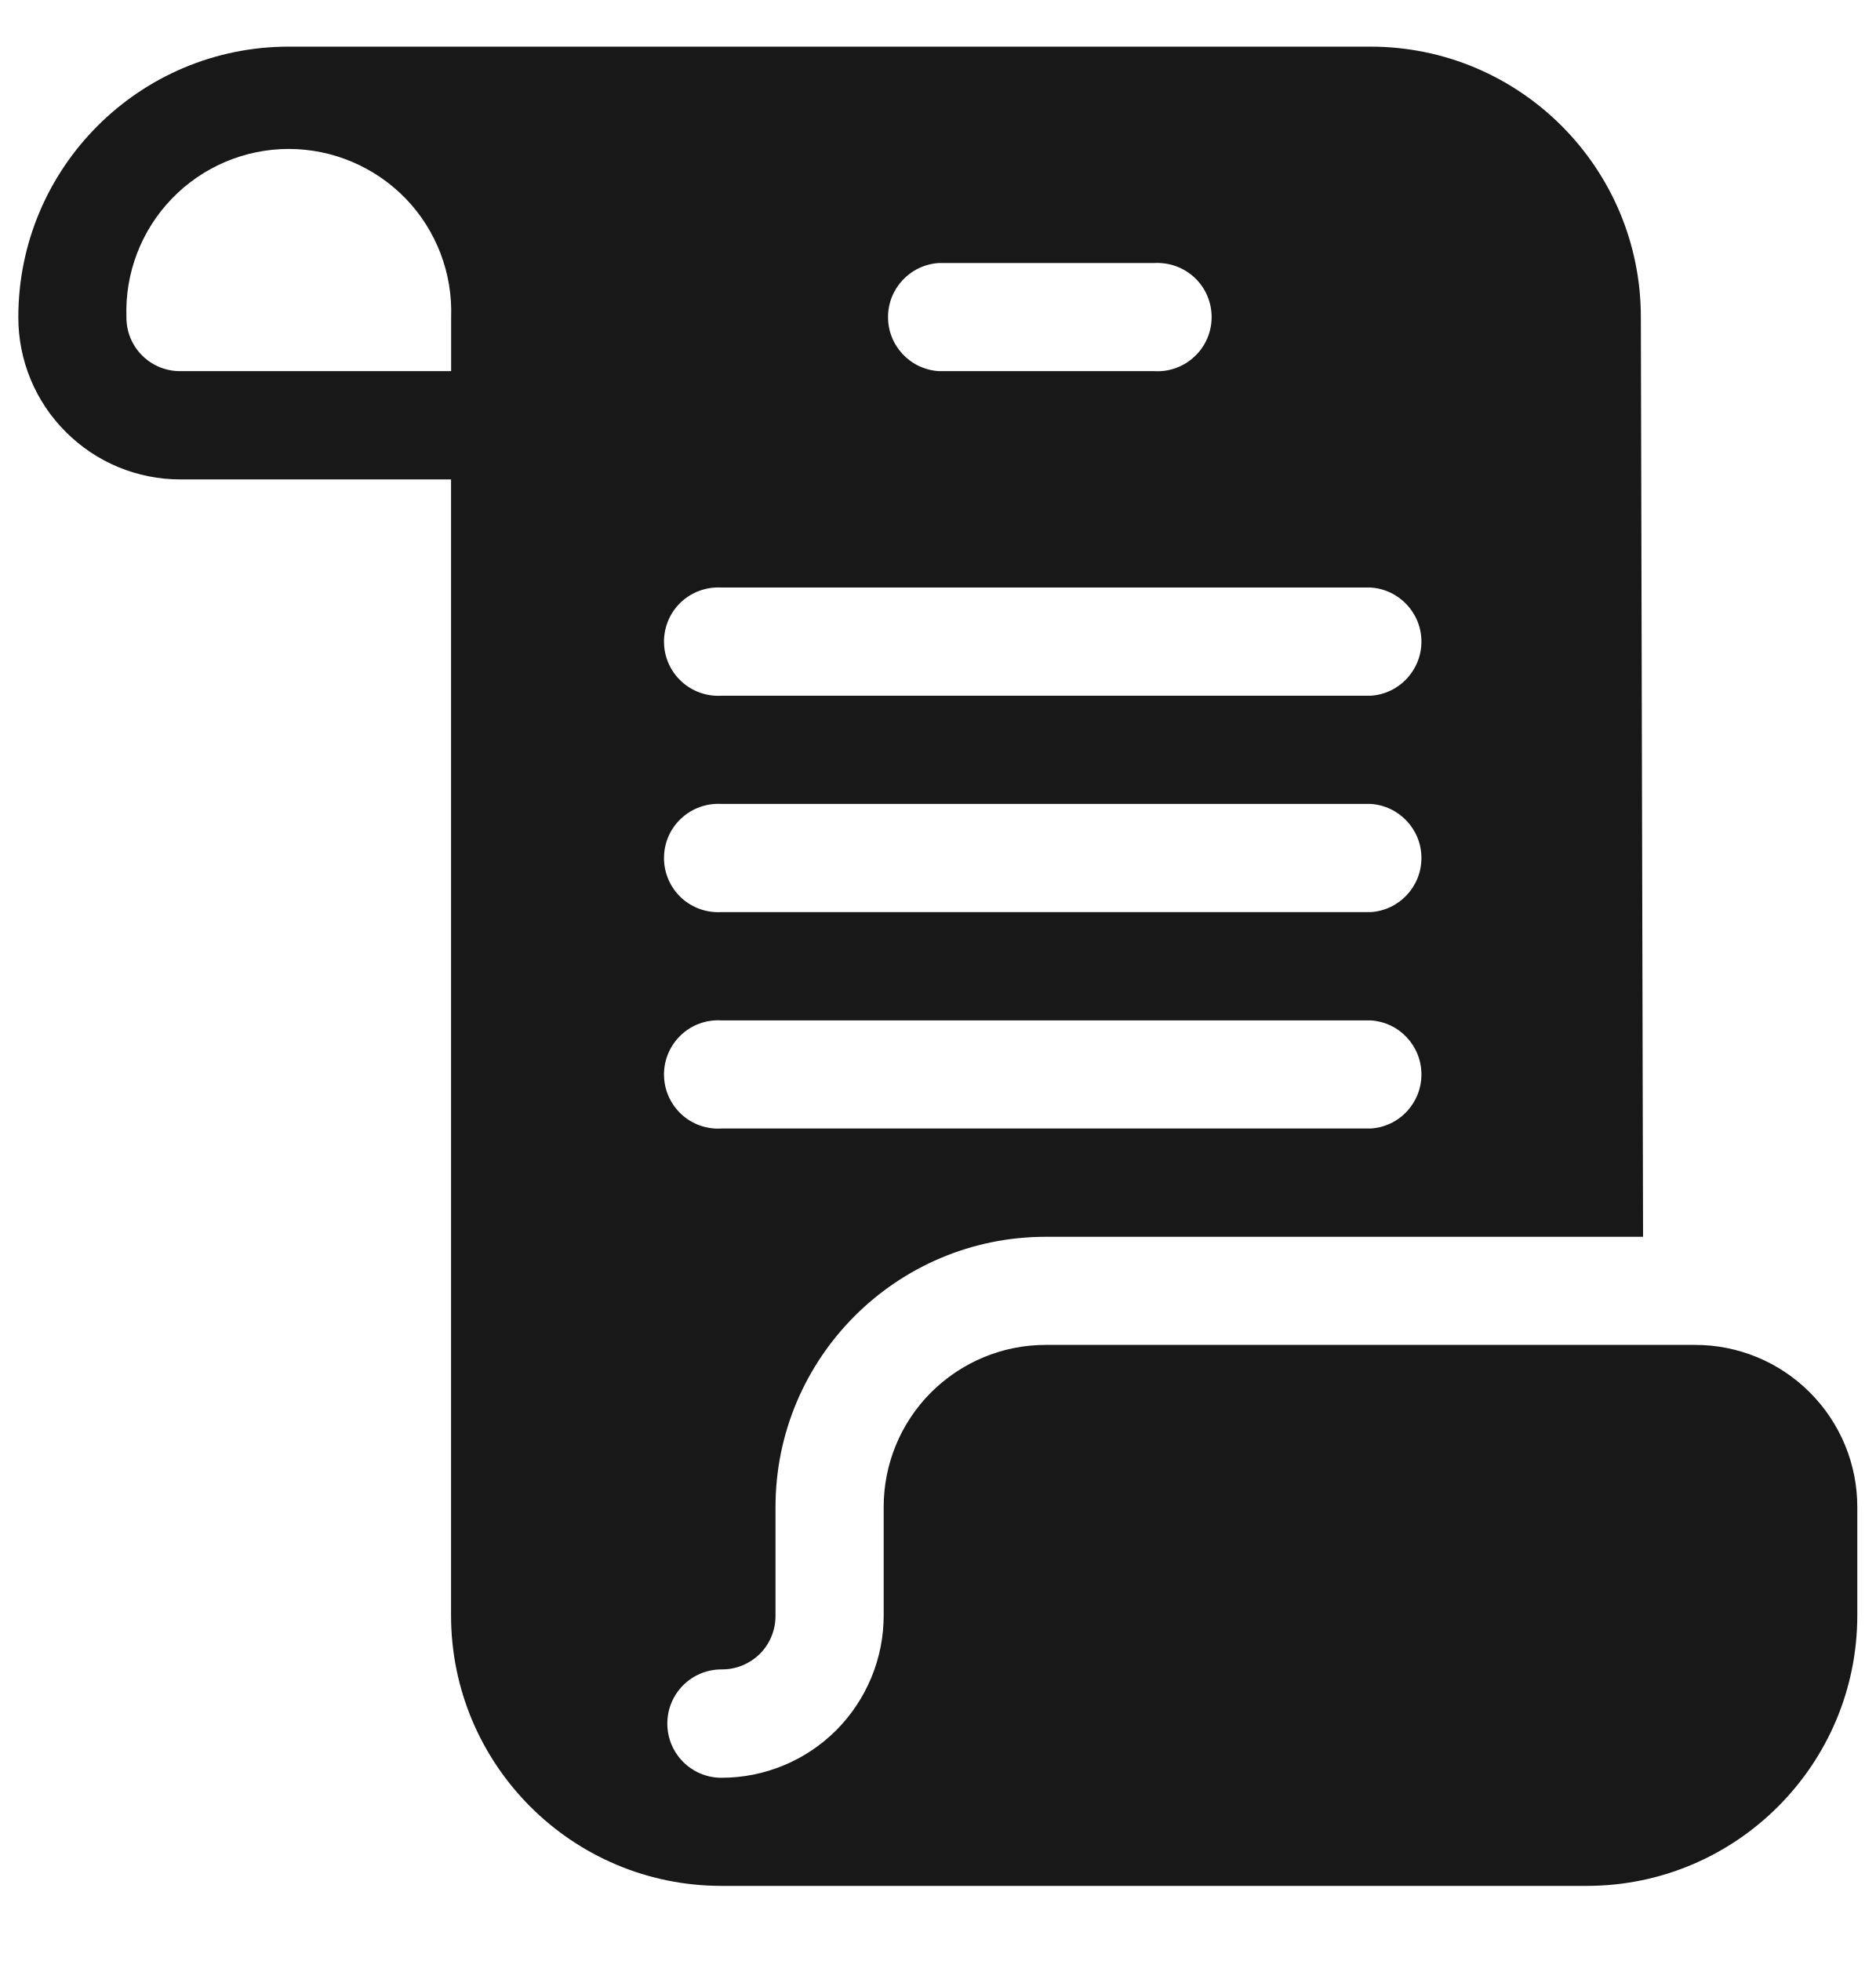
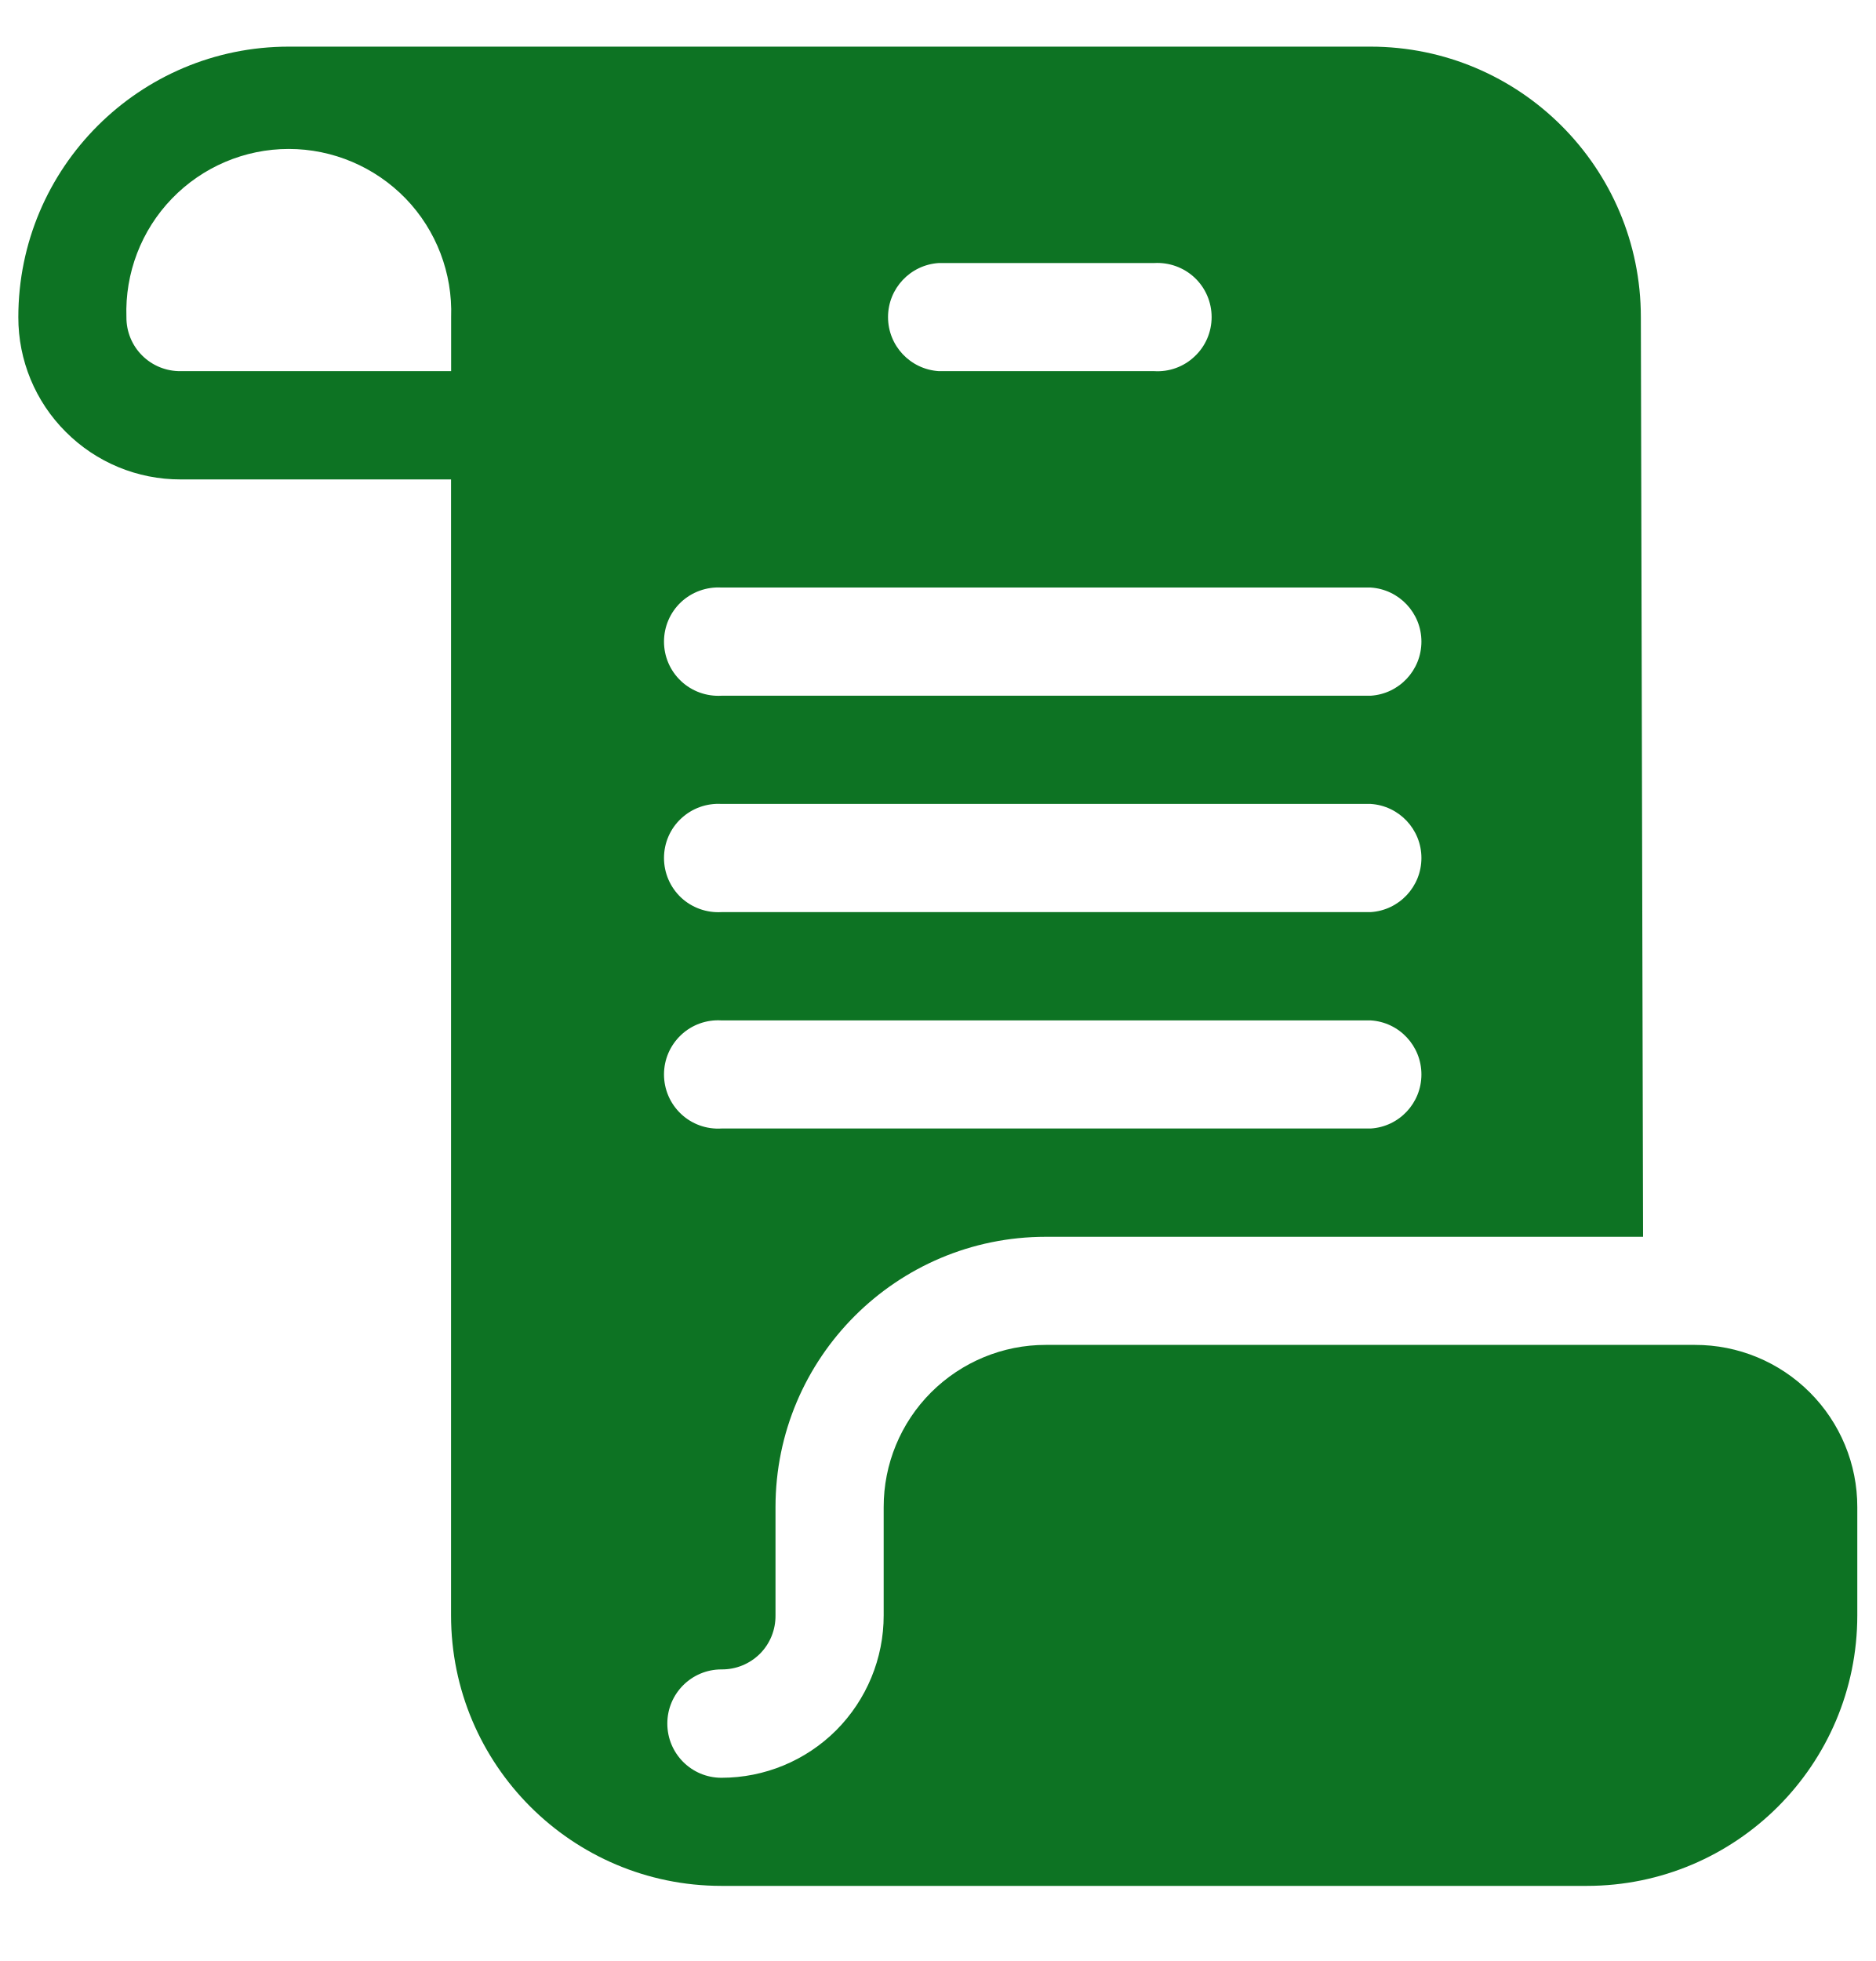
<svg xmlns="http://www.w3.org/2000/svg" width="22" height="23" viewBox="0 0 22 23" fill="none">
-   <path d="M19.883 15.774H12.268C11.764 15.773 11.28 15.974 10.922 16.331C10.565 16.688 10.365 17.172 10.366 17.677V18.945C10.367 19.45 10.166 19.935 9.81 20.293C9.452 20.651 8.968 20.851 8.463 20.851C8.111 20.851 7.828 20.566 7.828 20.215C7.828 19.865 8.111 19.58 8.463 19.58C8.632 19.582 8.794 19.516 8.914 19.397C9.034 19.277 9.099 19.114 9.097 18.946V17.677C9.097 15.926 10.518 14.506 12.268 14.506H19.274L19.248 3.72C19.248 1.969 17.829 0.548 16.077 0.547H3.388C1.636 0.547 0.215 1.968 0.215 3.72C0.214 4.225 0.414 4.71 0.772 5.066C1.129 5.424 1.613 5.624 2.118 5.623H5.291V18.946C5.291 20.697 6.711 22.118 8.462 22.119H18.614C20.365 22.119 21.787 20.697 21.787 18.946V17.677C21.788 17.172 21.587 16.688 21.23 16.331C20.873 15.974 20.389 15.773 19.883 15.774ZM11.015 3.085H13.539C13.714 3.075 13.886 3.137 14.013 3.256C14.141 3.376 14.213 3.544 14.213 3.719C14.213 3.894 14.141 4.062 14.013 4.181C13.886 4.302 13.714 4.364 13.539 4.353H11.013C10.678 4.332 10.417 4.055 10.417 3.719C10.417 3.384 10.678 3.106 11.013 3.085L11.015 3.085ZM8.463 6.891H16.078C16.413 6.912 16.674 7.19 16.674 7.525C16.674 7.861 16.413 8.139 16.078 8.16H8.463C8.288 8.17 8.116 8.108 7.989 7.988C7.861 7.868 7.789 7.701 7.789 7.525C7.789 7.35 7.861 7.182 7.989 7.062C8.116 6.943 8.288 6.881 8.463 6.891ZM8.463 9.429H16.078C16.413 9.45 16.674 9.728 16.674 10.063C16.674 10.399 16.413 10.677 16.078 10.698H8.463C8.288 10.708 8.116 10.646 7.989 10.527C7.861 10.406 7.789 10.239 7.789 10.063C7.789 9.888 7.861 9.72 7.989 9.601C8.116 9.481 8.288 9.419 8.463 9.429ZM8.463 11.968H16.078C16.413 11.988 16.674 12.266 16.674 12.602C16.674 12.938 16.413 13.216 16.078 13.236H8.463C8.288 13.247 8.116 13.185 7.989 13.065C7.861 12.945 7.789 12.777 7.789 12.602C7.789 12.426 7.861 12.26 7.989 12.139C8.116 12.019 8.288 11.957 8.463 11.968ZM5.292 4.353H2.119C1.95 4.355 1.787 4.289 1.668 4.17C1.548 4.051 1.482 3.889 1.483 3.72C1.465 3.204 1.657 2.701 2.017 2.329C2.375 1.958 2.87 1.747 3.387 1.747C3.904 1.747 4.399 1.958 4.759 2.329C5.118 2.701 5.31 3.204 5.292 3.72L5.292 4.353Z" fill="#181818" />
+   <path d="M19.883 15.774H12.268C11.764 15.773 11.28 15.974 10.922 16.331C10.565 16.688 10.365 17.172 10.366 17.677V18.945C10.367 19.45 10.166 19.935 9.81 20.293C9.452 20.651 8.968 20.851 8.463 20.851C8.111 20.851 7.828 20.566 7.828 20.215C7.828 19.865 8.111 19.58 8.463 19.58C8.632 19.582 8.794 19.516 8.914 19.397C9.034 19.277 9.099 19.114 9.097 18.946V17.677C9.097 15.926 10.518 14.506 12.268 14.506H19.274L19.248 3.72C19.248 1.969 17.829 0.548 16.077 0.547H3.388C1.636 0.547 0.215 1.968 0.215 3.72C0.214 4.225 0.414 4.71 0.772 5.066C1.129 5.424 1.613 5.624 2.118 5.623H5.291V18.946C5.291 20.697 6.711 22.118 8.462 22.119H18.614C20.365 22.119 21.787 20.697 21.787 18.946V17.677C21.788 17.172 21.587 16.688 21.23 16.331C20.873 15.974 20.389 15.773 19.883 15.774ZM11.015 3.085H13.539C13.714 3.075 13.886 3.137 14.013 3.256C14.141 3.376 14.213 3.544 14.213 3.719C14.213 3.894 14.141 4.062 14.013 4.181C13.886 4.302 13.714 4.364 13.539 4.353H11.013C10.678 4.332 10.417 4.055 10.417 3.719C10.417 3.384 10.678 3.106 11.013 3.085L11.015 3.085ZM8.463 6.891H16.078C16.413 6.912 16.674 7.19 16.674 7.525C16.674 7.861 16.413 8.139 16.078 8.16H8.463C8.288 8.17 8.116 8.108 7.989 7.988C7.861 7.868 7.789 7.701 7.789 7.525C7.789 7.35 7.861 7.182 7.989 7.062C8.116 6.943 8.288 6.881 8.463 6.891ZM8.463 9.429H16.078C16.413 9.45 16.674 9.728 16.674 10.063C16.674 10.399 16.413 10.677 16.078 10.698H8.463C8.288 10.708 8.116 10.646 7.989 10.527C7.861 10.406 7.789 10.239 7.789 10.063C7.789 9.888 7.861 9.72 7.989 9.601C8.116 9.481 8.288 9.419 8.463 9.429ZM8.463 11.968H16.078C16.413 11.988 16.674 12.266 16.674 12.602C16.674 12.938 16.413 13.216 16.078 13.236H8.463C8.288 13.247 8.116 13.185 7.989 13.065C7.861 12.945 7.789 12.777 7.789 12.602C7.789 12.426 7.861 12.26 7.989 12.139C8.116 12.019 8.288 11.957 8.463 11.968ZM5.292 4.353H2.119C1.95 4.355 1.787 4.289 1.668 4.17C1.548 4.051 1.482 3.889 1.483 3.72C1.465 3.204 1.657 2.701 2.017 2.329C2.375 1.958 2.87 1.747 3.387 1.747C3.904 1.747 4.399 1.958 4.759 2.329C5.118 2.701 5.31 3.204 5.292 3.72L5.292 4.353Z" fill="#0d7323" />
</svg>
